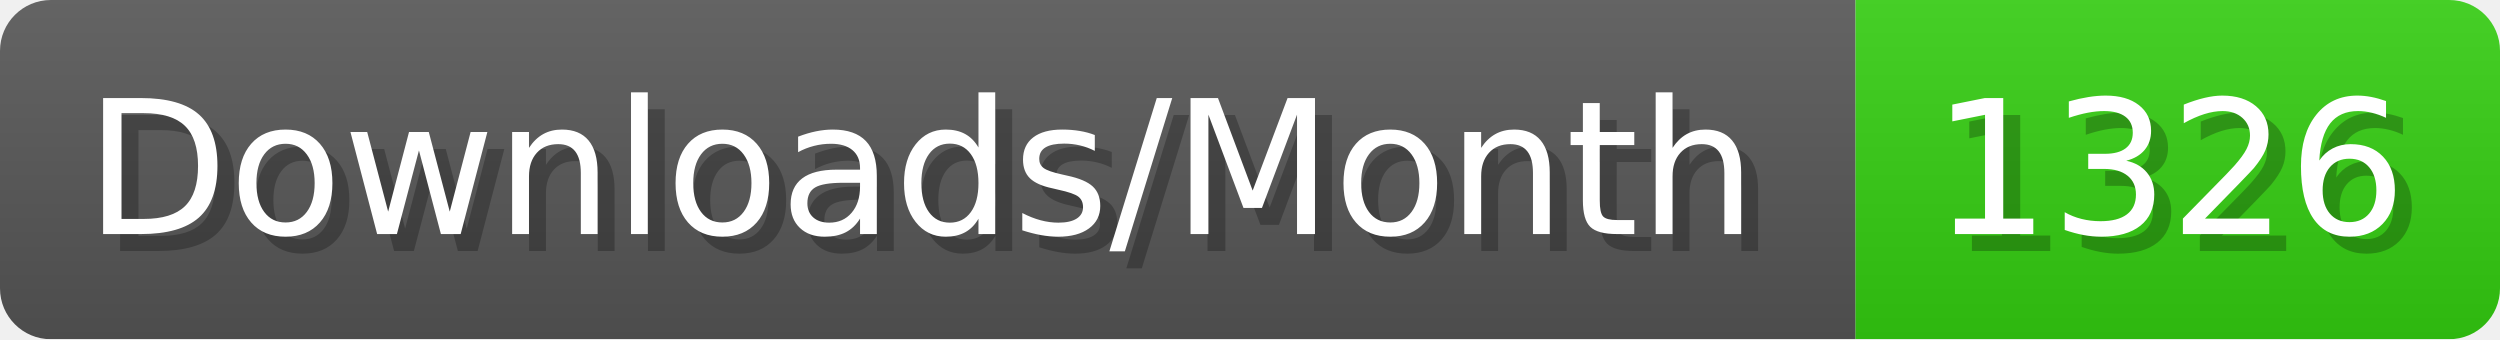
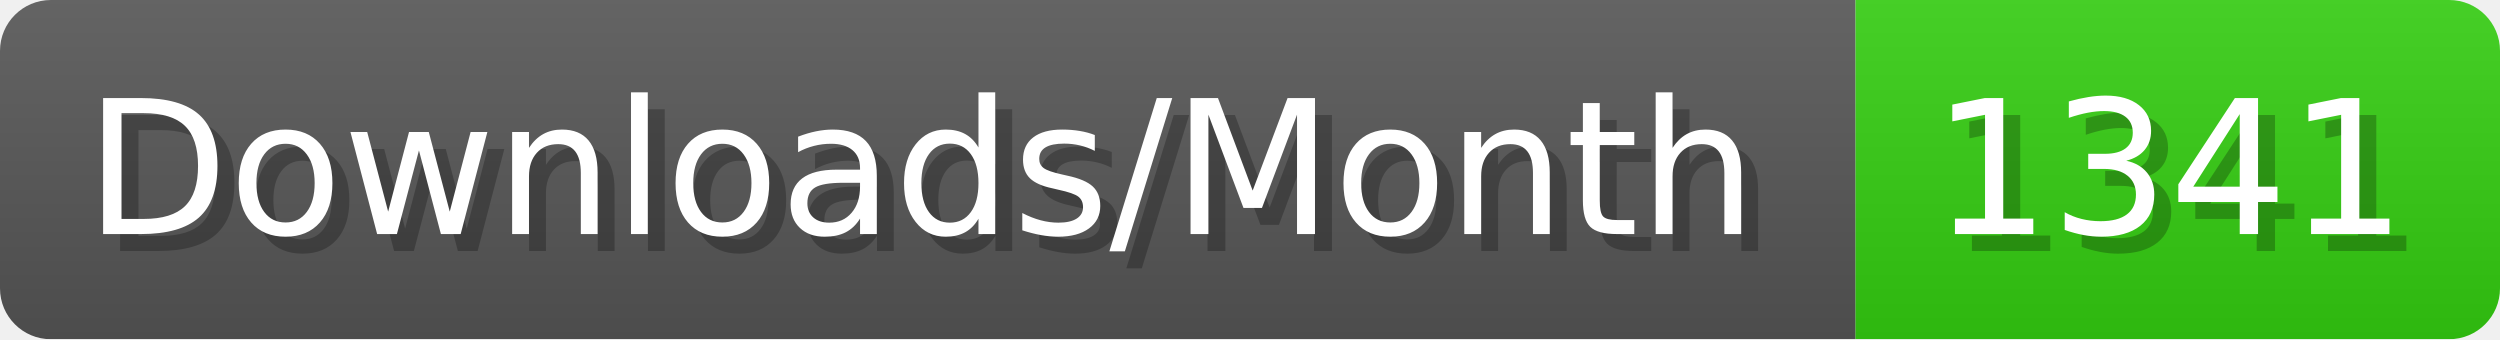
- <svg xmlns="http://www.w3.org/2000/svg" width="147.4" height="20" viewBox="0 0 1474 200" role="img" aria-label="Downloads/Month: 1326">
+ <svg xmlns="http://www.w3.org/2000/svg" width="147.4" height="20" viewBox="0 0 1474 200" role="img" aria-label="Downloads/Month: 1341">
  <linearGradient id="YlXUI" x2="0" y2="100%">
    <stop offset="0" stop-opacity=".1" stop-color="#EEE" />
    <stop offset="1" stop-opacity=".1" />
  </linearGradient>
  <mask id="JHhop">
    <rect width="1474" height="200" rx="30" fill="#FFF" />
  </mask>
  <g mask="url(#JHhop)">
    <rect width="1094" height="200" fill="#555" />
    <rect width="380" height="200" fill="#3C1" x="1094" />
    <rect width="1474" height="200" fill="url(#YlXUI)" />
  </g>
  <g aria-hidden="true" fill="#fff" text-anchor="start" font-family="Verdana,DejaVu Sans,sans-serif" font-size="110">
    <text x="60" y="148" textLength="994" fill="#000" opacity="0.25">Downloads/Month</text>
    <text x="50" y="138" textLength="994">Downloads/Month</text>
-     <text x="1149" y="148" textLength="280" fill="#000" opacity="0.25">1326</text>
-     <text x="1139" y="138" textLength="280">1326</text>
+     <text x="1149" y="148" textLength="280" fill="#000" opacity="0.25">1341</text>
+     <text x="1139" y="138" textLength="280">1341</text>
  </g>
</svg>
